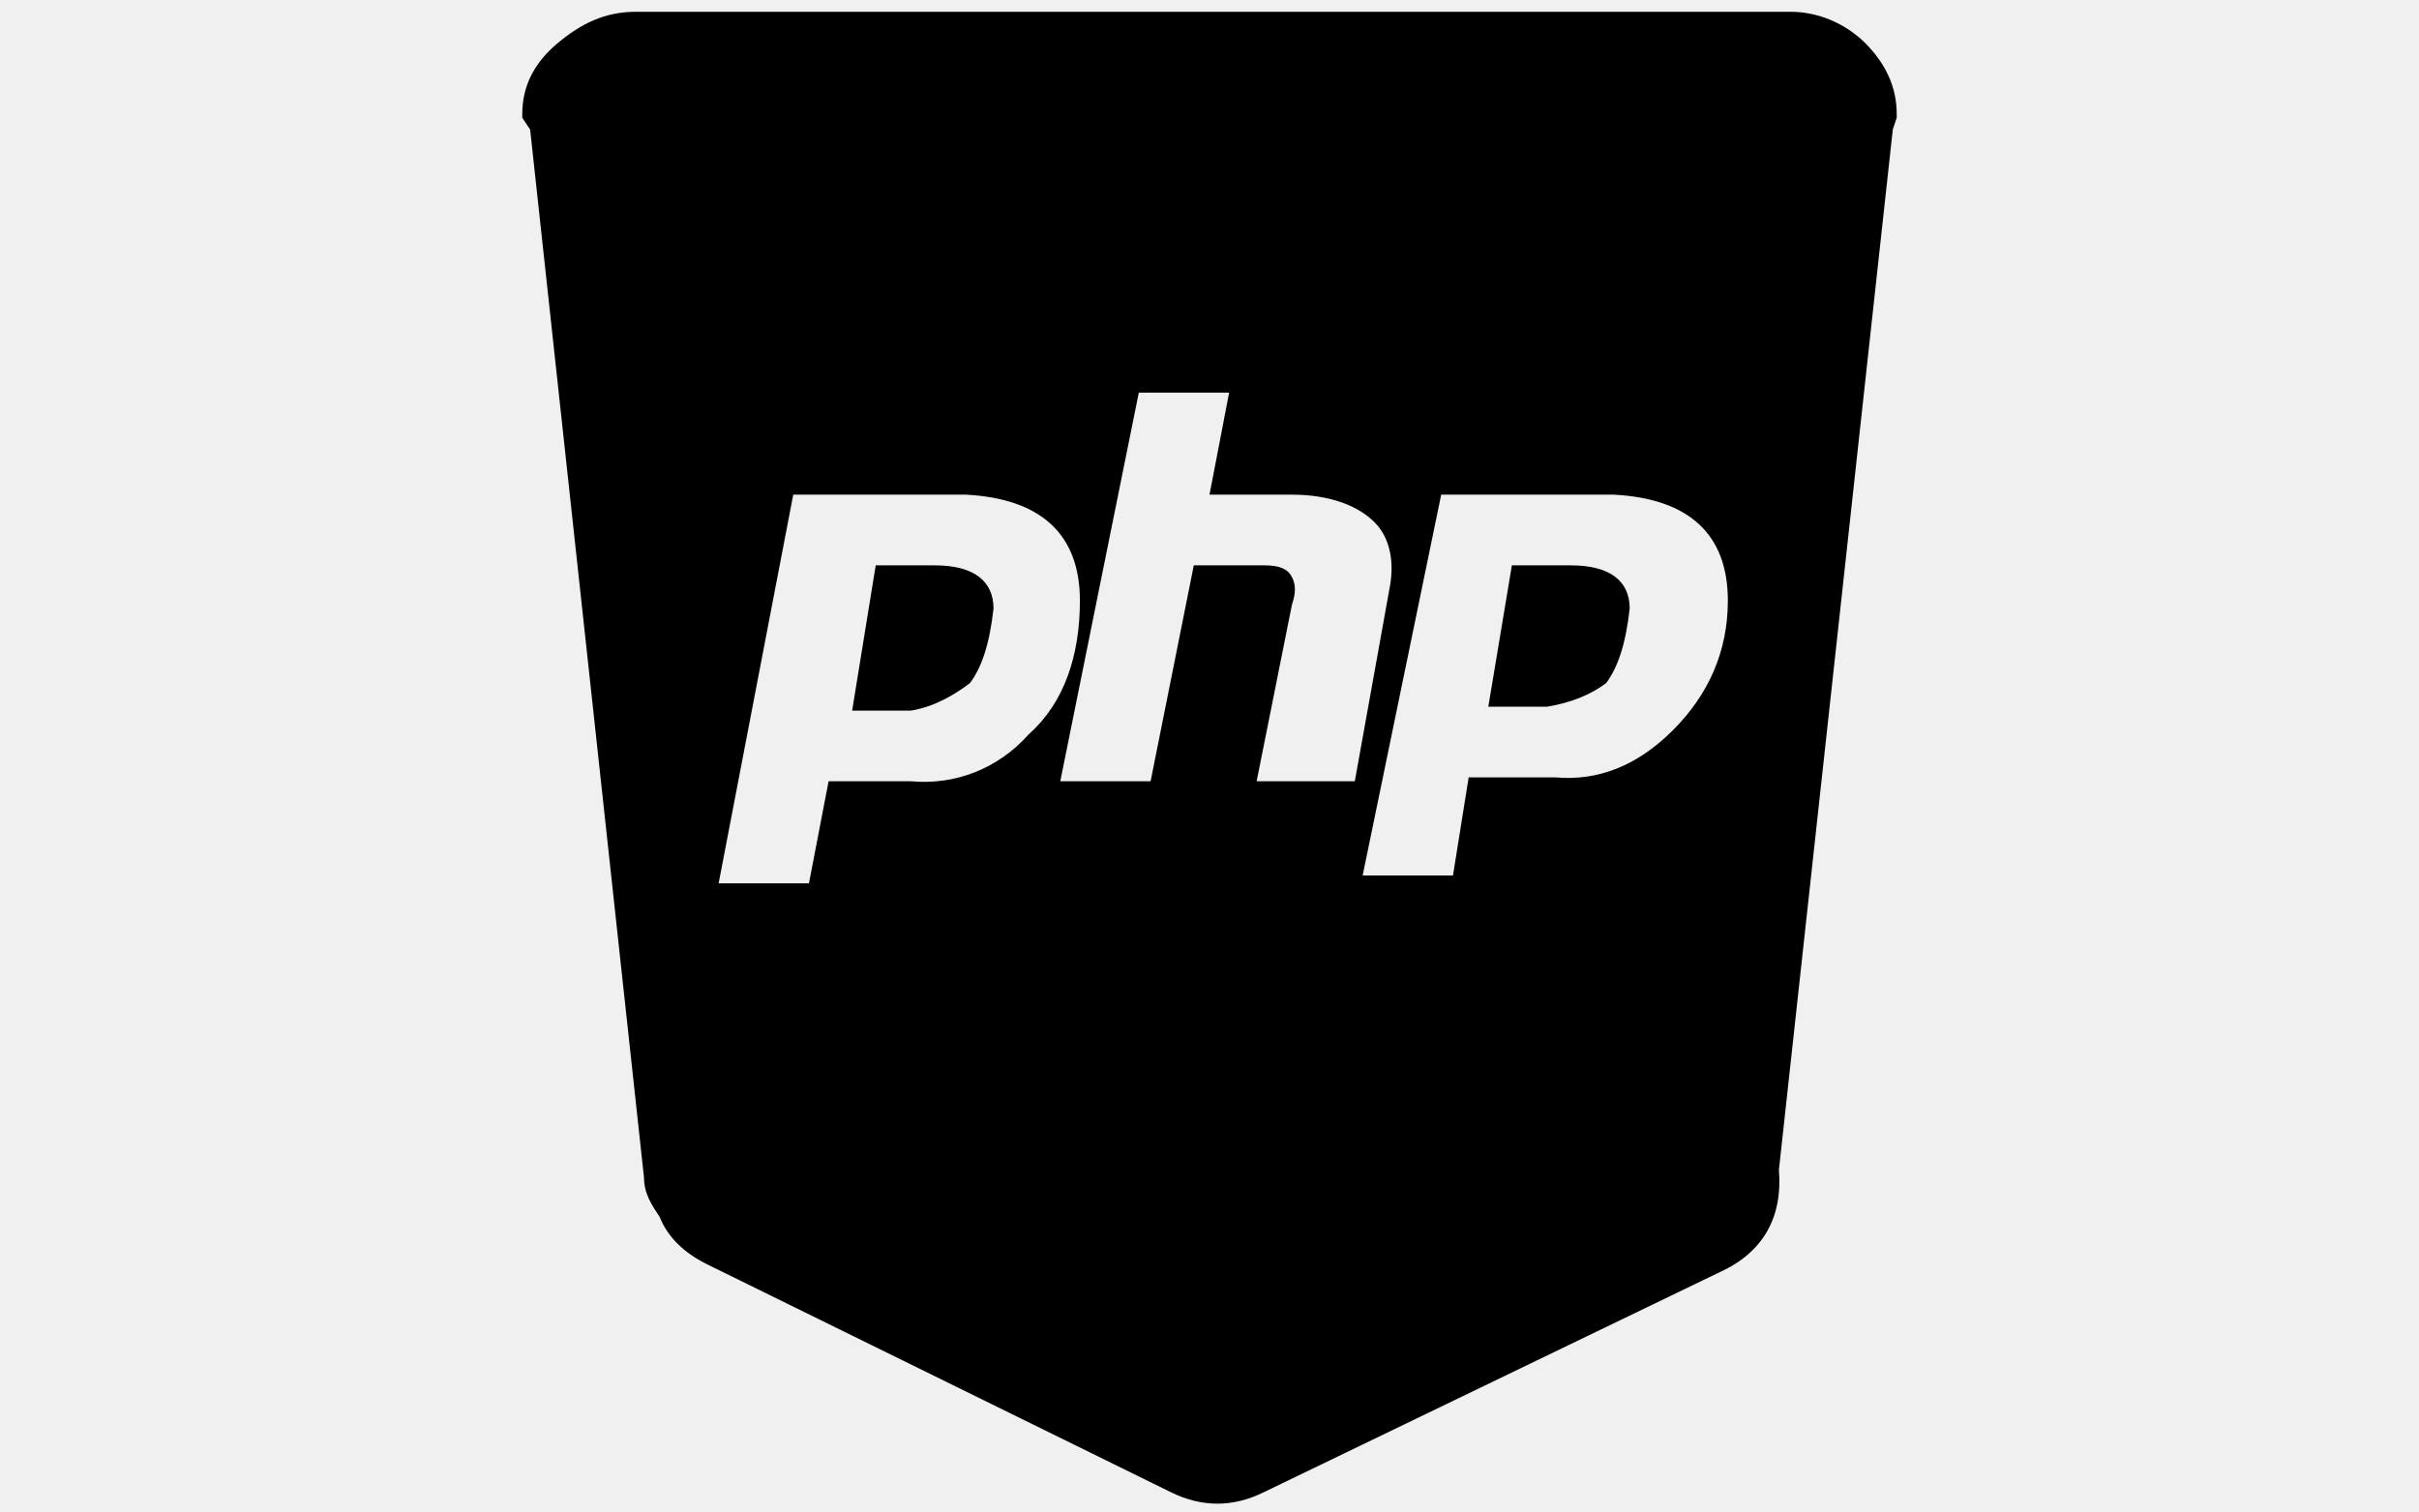
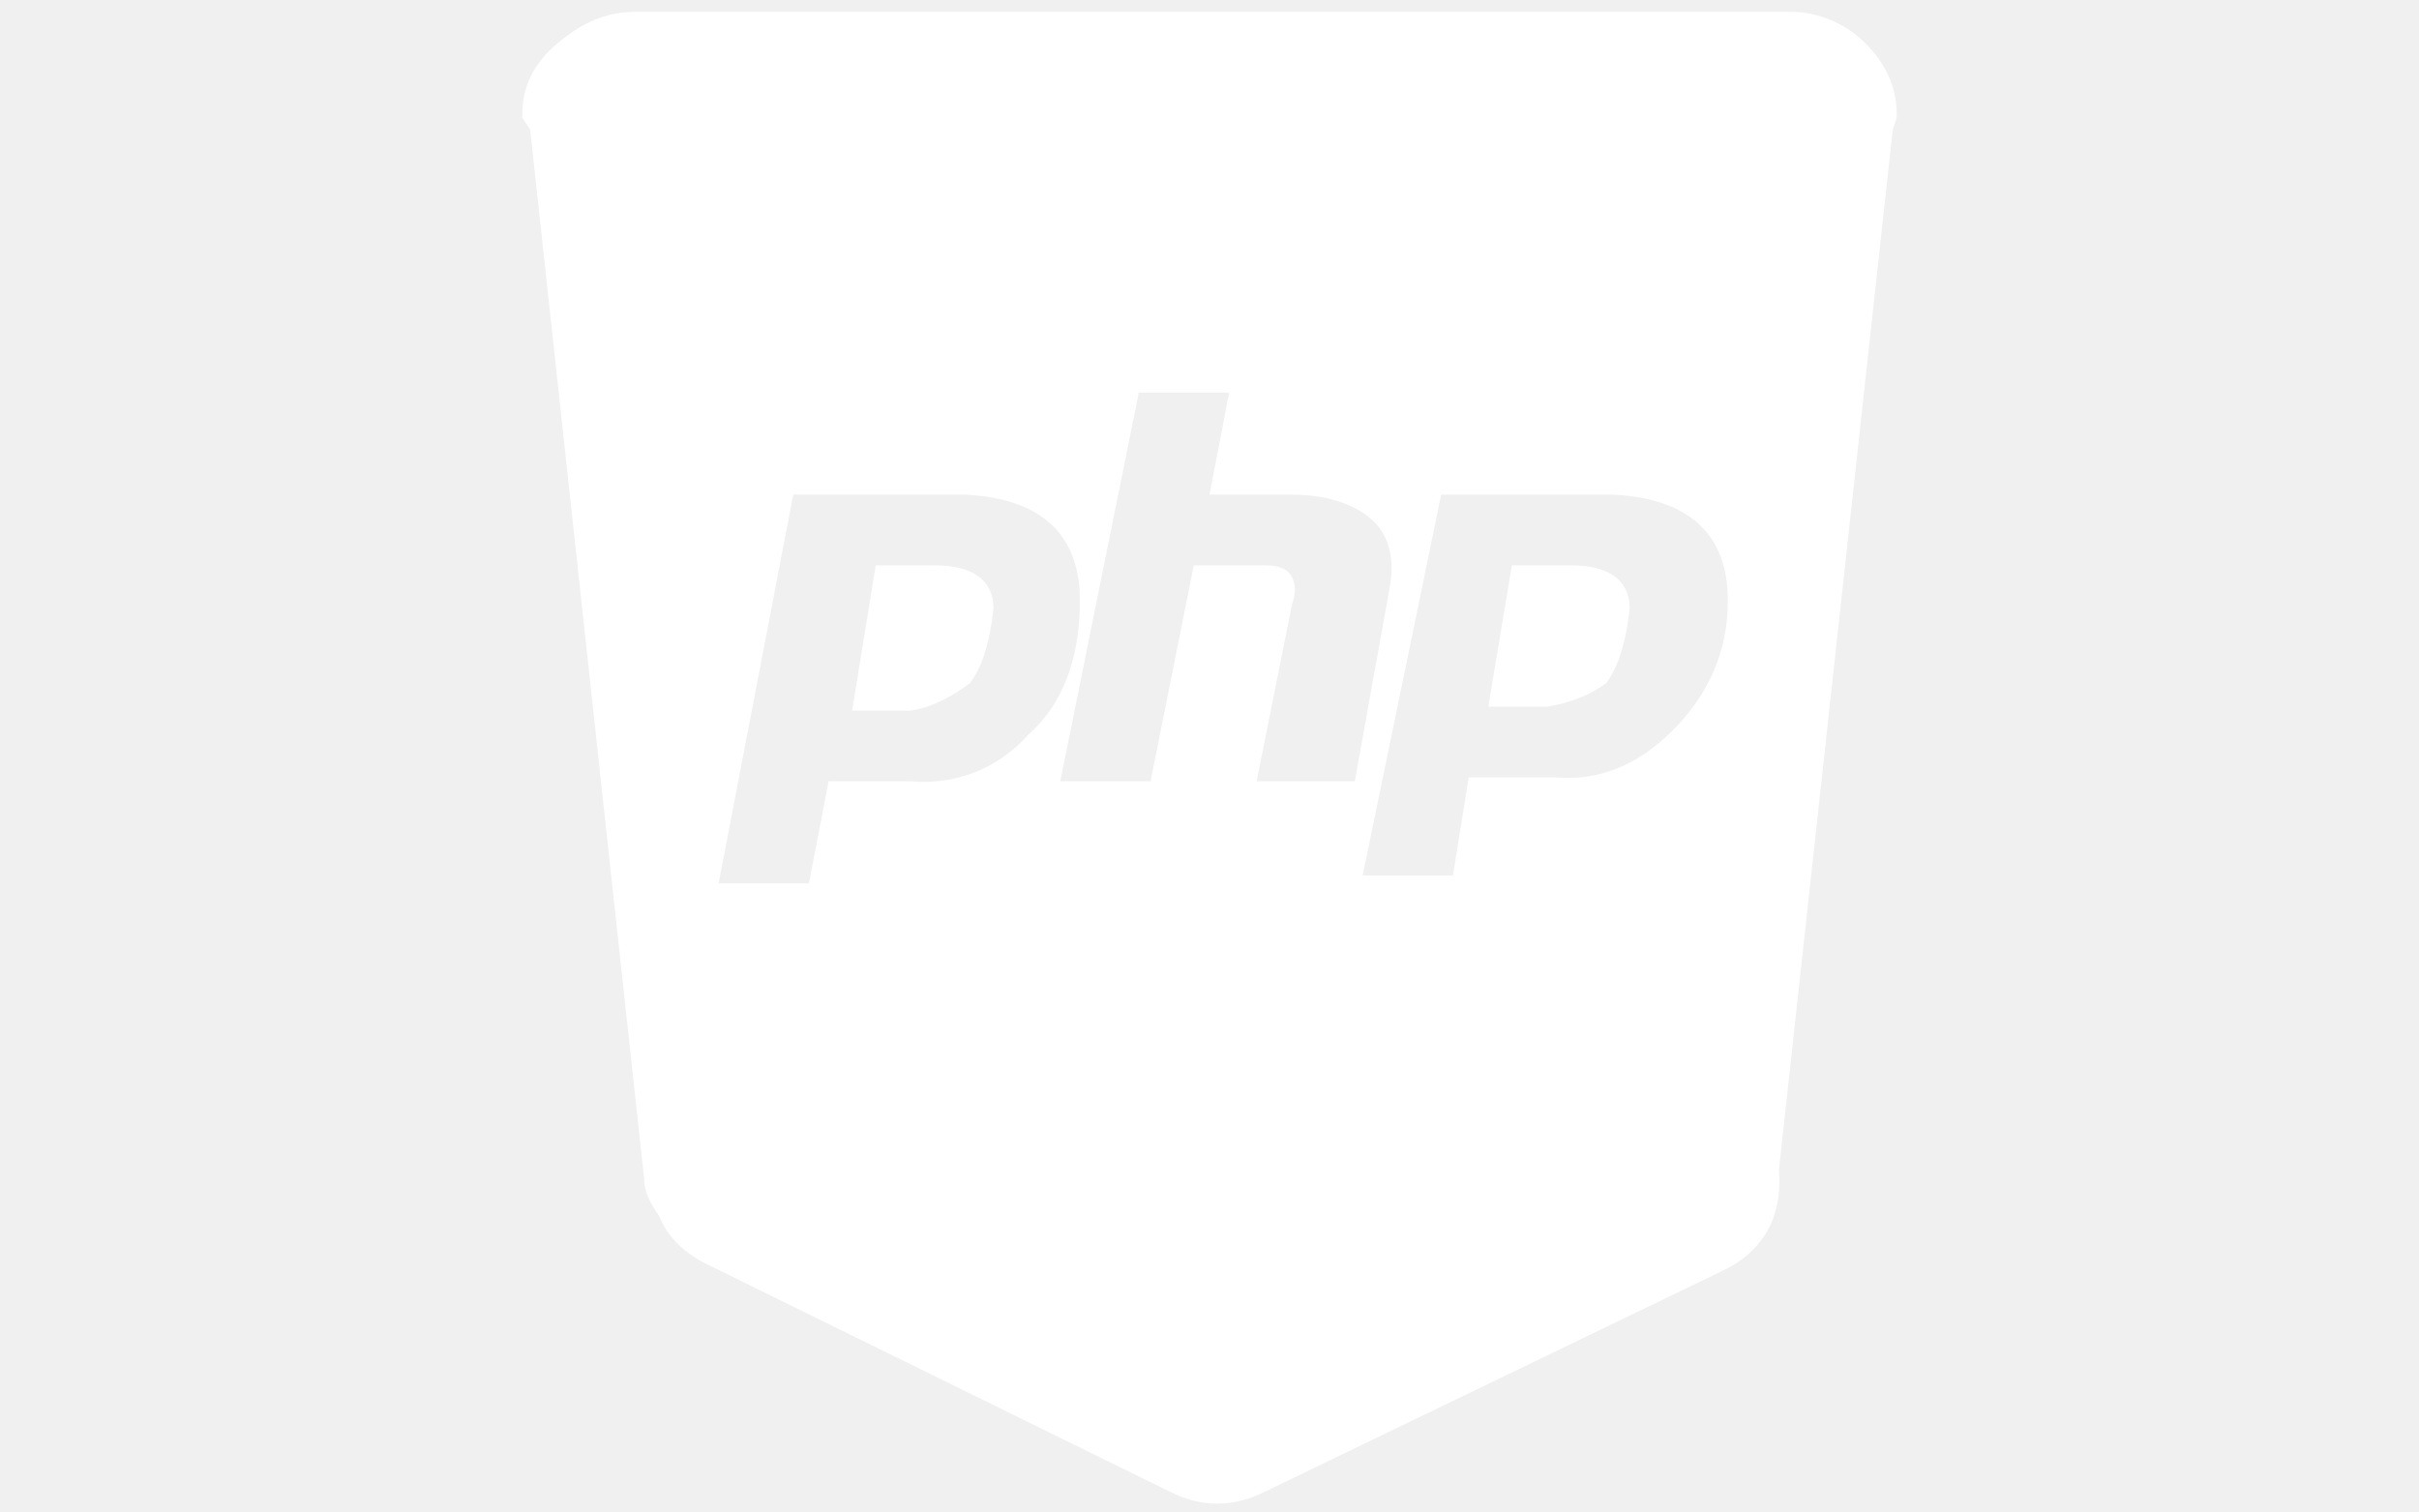
<svg xmlns="http://www.w3.org/2000/svg" id="Layer_1" viewBox="0 0 61.6 38.5">
-   <style>.st0{fill:#000}</style>
+   <style>.st0{fill:#ffffff}</style>
  <path class="st0" d="M45.6.3c.7 0 1.4.3 1.9.8s.8 1.1.8 1.8V3l-.1.3-2.9 26.5c.1 1.2-.4 2.1-1.5 2.6L32.2 38c-.4.2-.8.3-1.2.3-.4 0-.8-.1-1.2-.3L18 32.2c-.6-.3-1-.7-1.2-1.2-.2-.3-.4-.6-.4-1L13.5 3.3l-.2-.3v-.1c0-.7.3-1.3.9-1.8.6-.5 1.2-.8 2-.8H45.6zM18.3 22.5h2.3l.5-2.6h2.1c1.1.1 2.2-.3 3-1.2.9-.8 1.3-2 1.3-3.4 0-1.7-1-2.6-2.9-2.7h-4.4l-1.9 9.9zm3.4-4.4l.6-3.7h1.5c1 0 1.5.4 1.5 1.1-.1.9-.3 1.5-.6 1.9-.4.3-.9.6-1.5.7h-1.5zm5.3 1.8h2.3l1.1-5.5h1.8c.4 0 .6.1.7.3s.1.4 0 .7l-.9 4.5h2.5l.9-5c.1-.6 0-1.2-.4-1.6-.4-.4-1.1-.7-2.1-.7h-2.1l.5-2.6H29l-2 9.9zm7.7 2.4H37l.4-2.5h2.2c1.1.1 2.1-.3 3-1.2.9-.9 1.4-2 1.4-3.3 0-1.7-1-2.6-2.9-2.7h-4.4l-2 9.7zm3.2-4.3l.6-3.6H40c1 0 1.5.4 1.5 1.1-.1.9-.3 1.5-.6 1.9-.4.3-.9.5-1.5.6h-1.5z" />
</svg>
